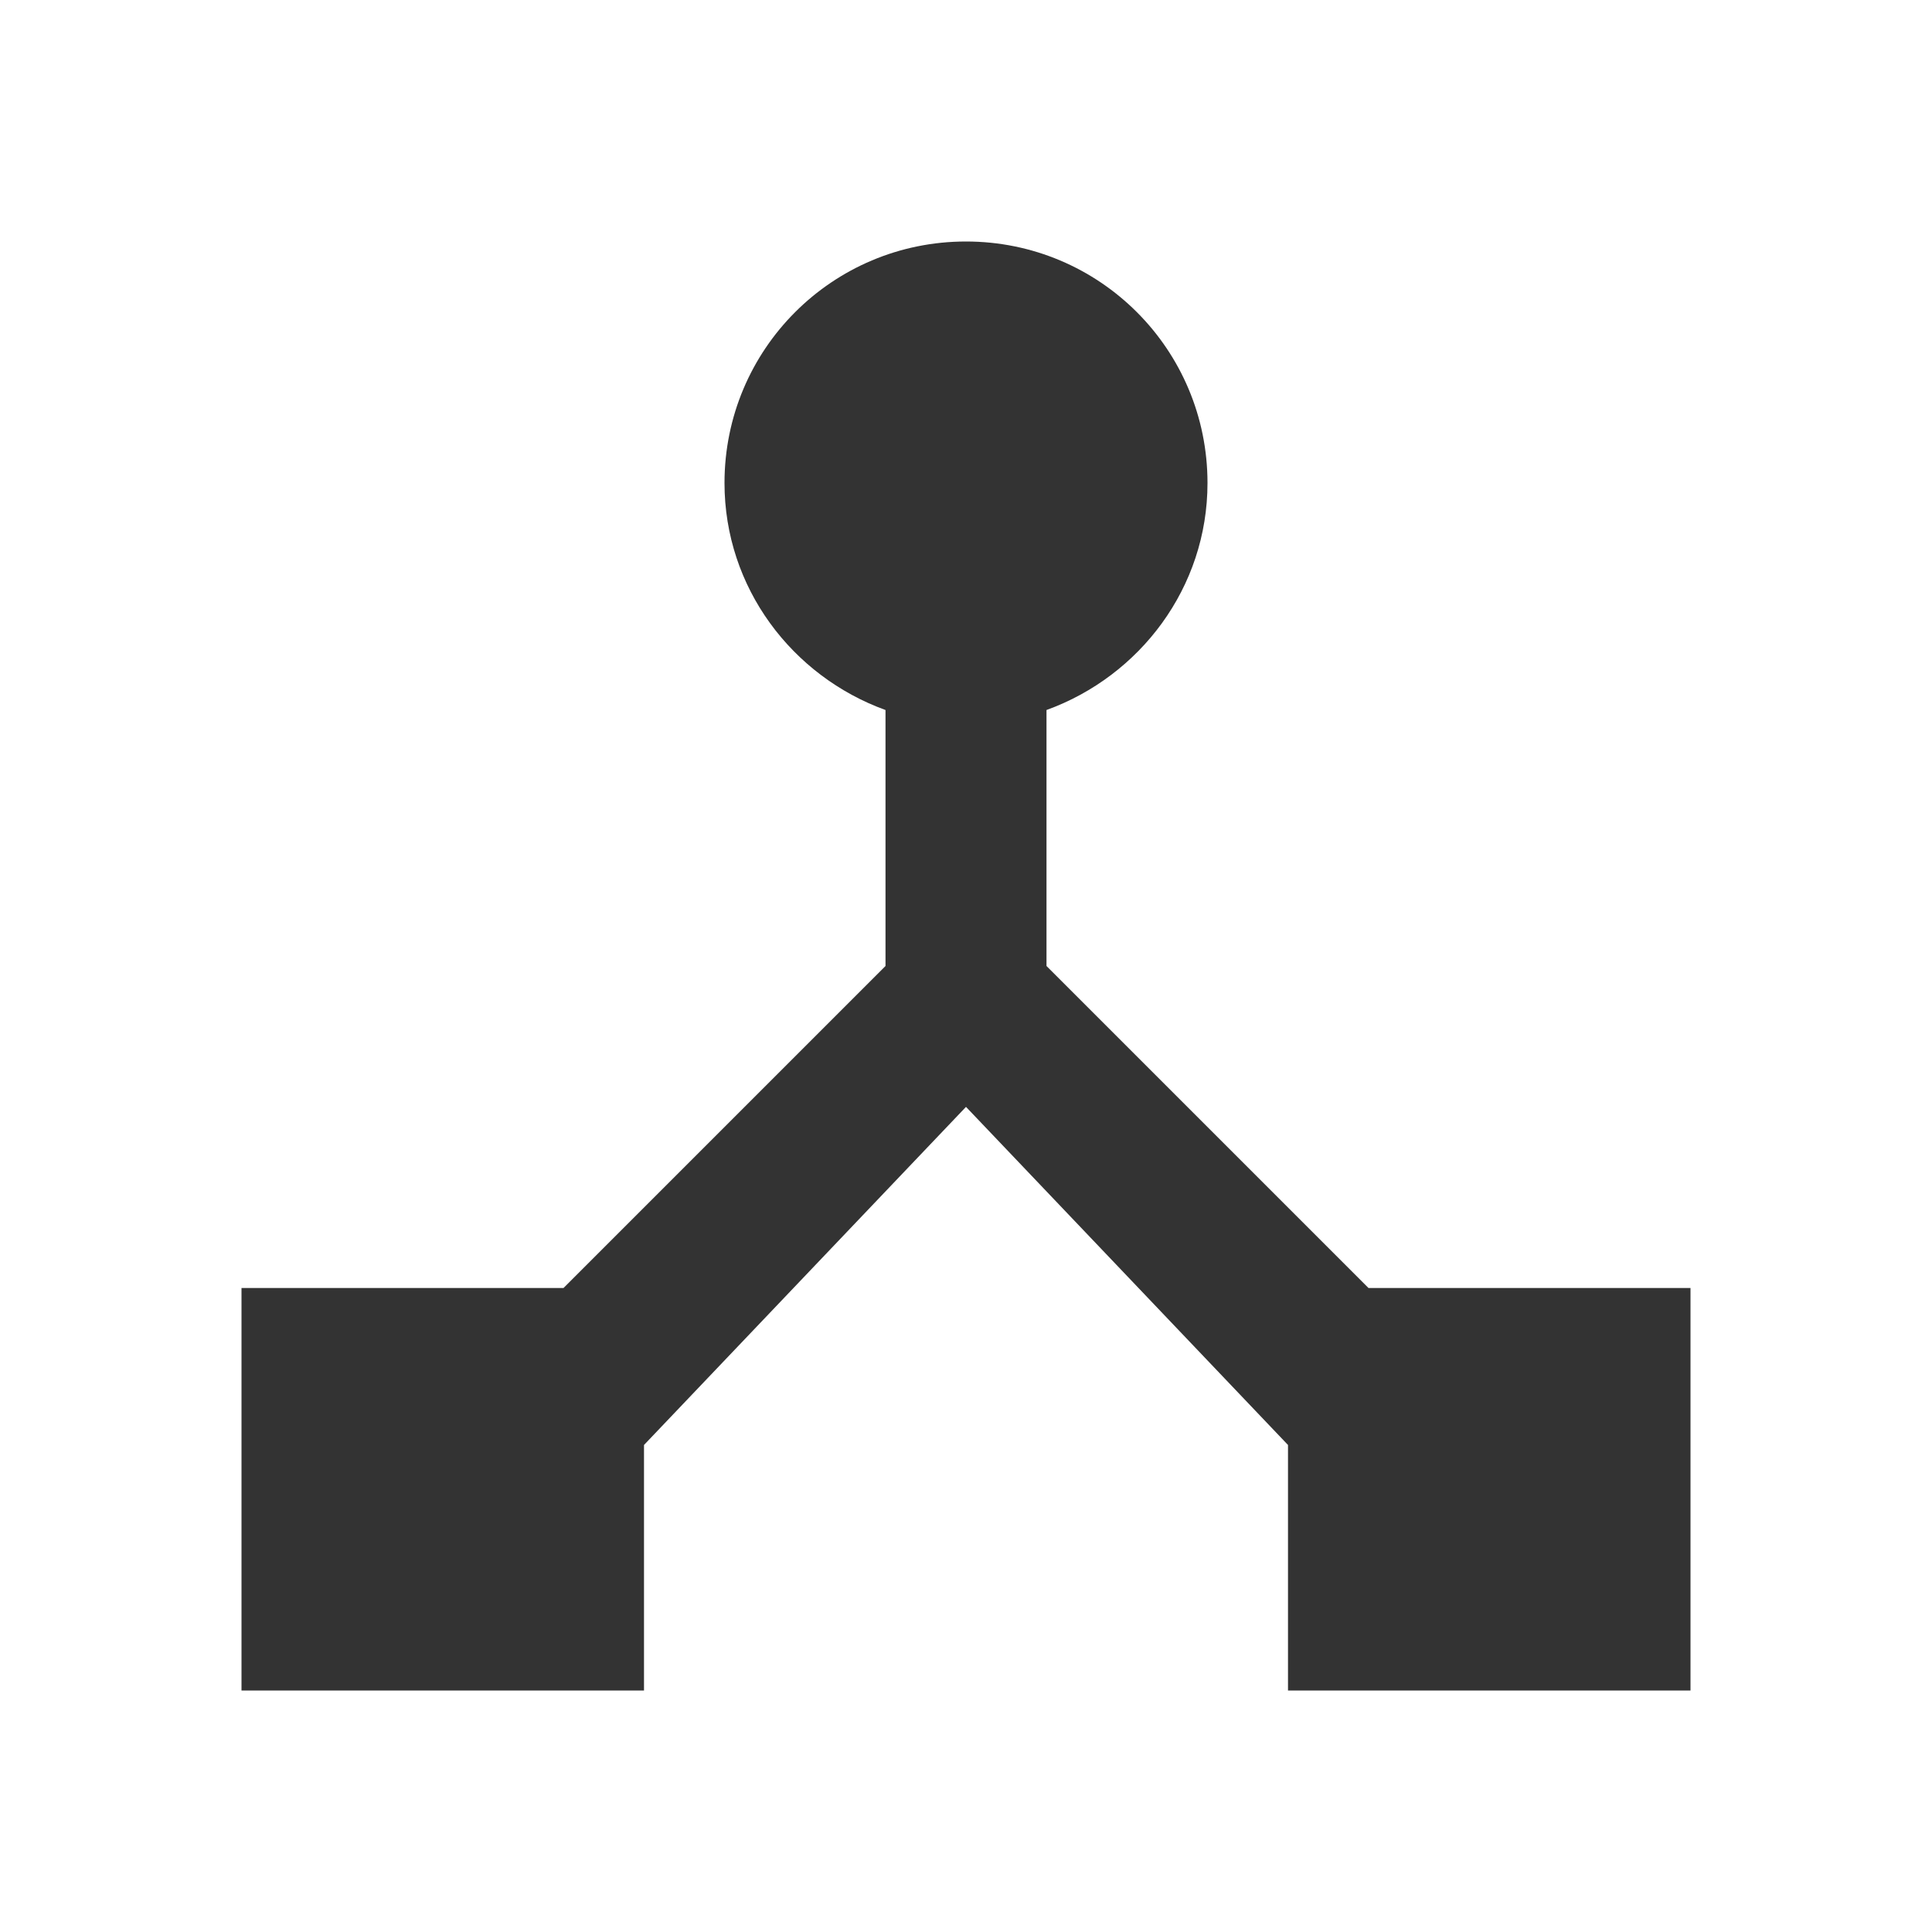
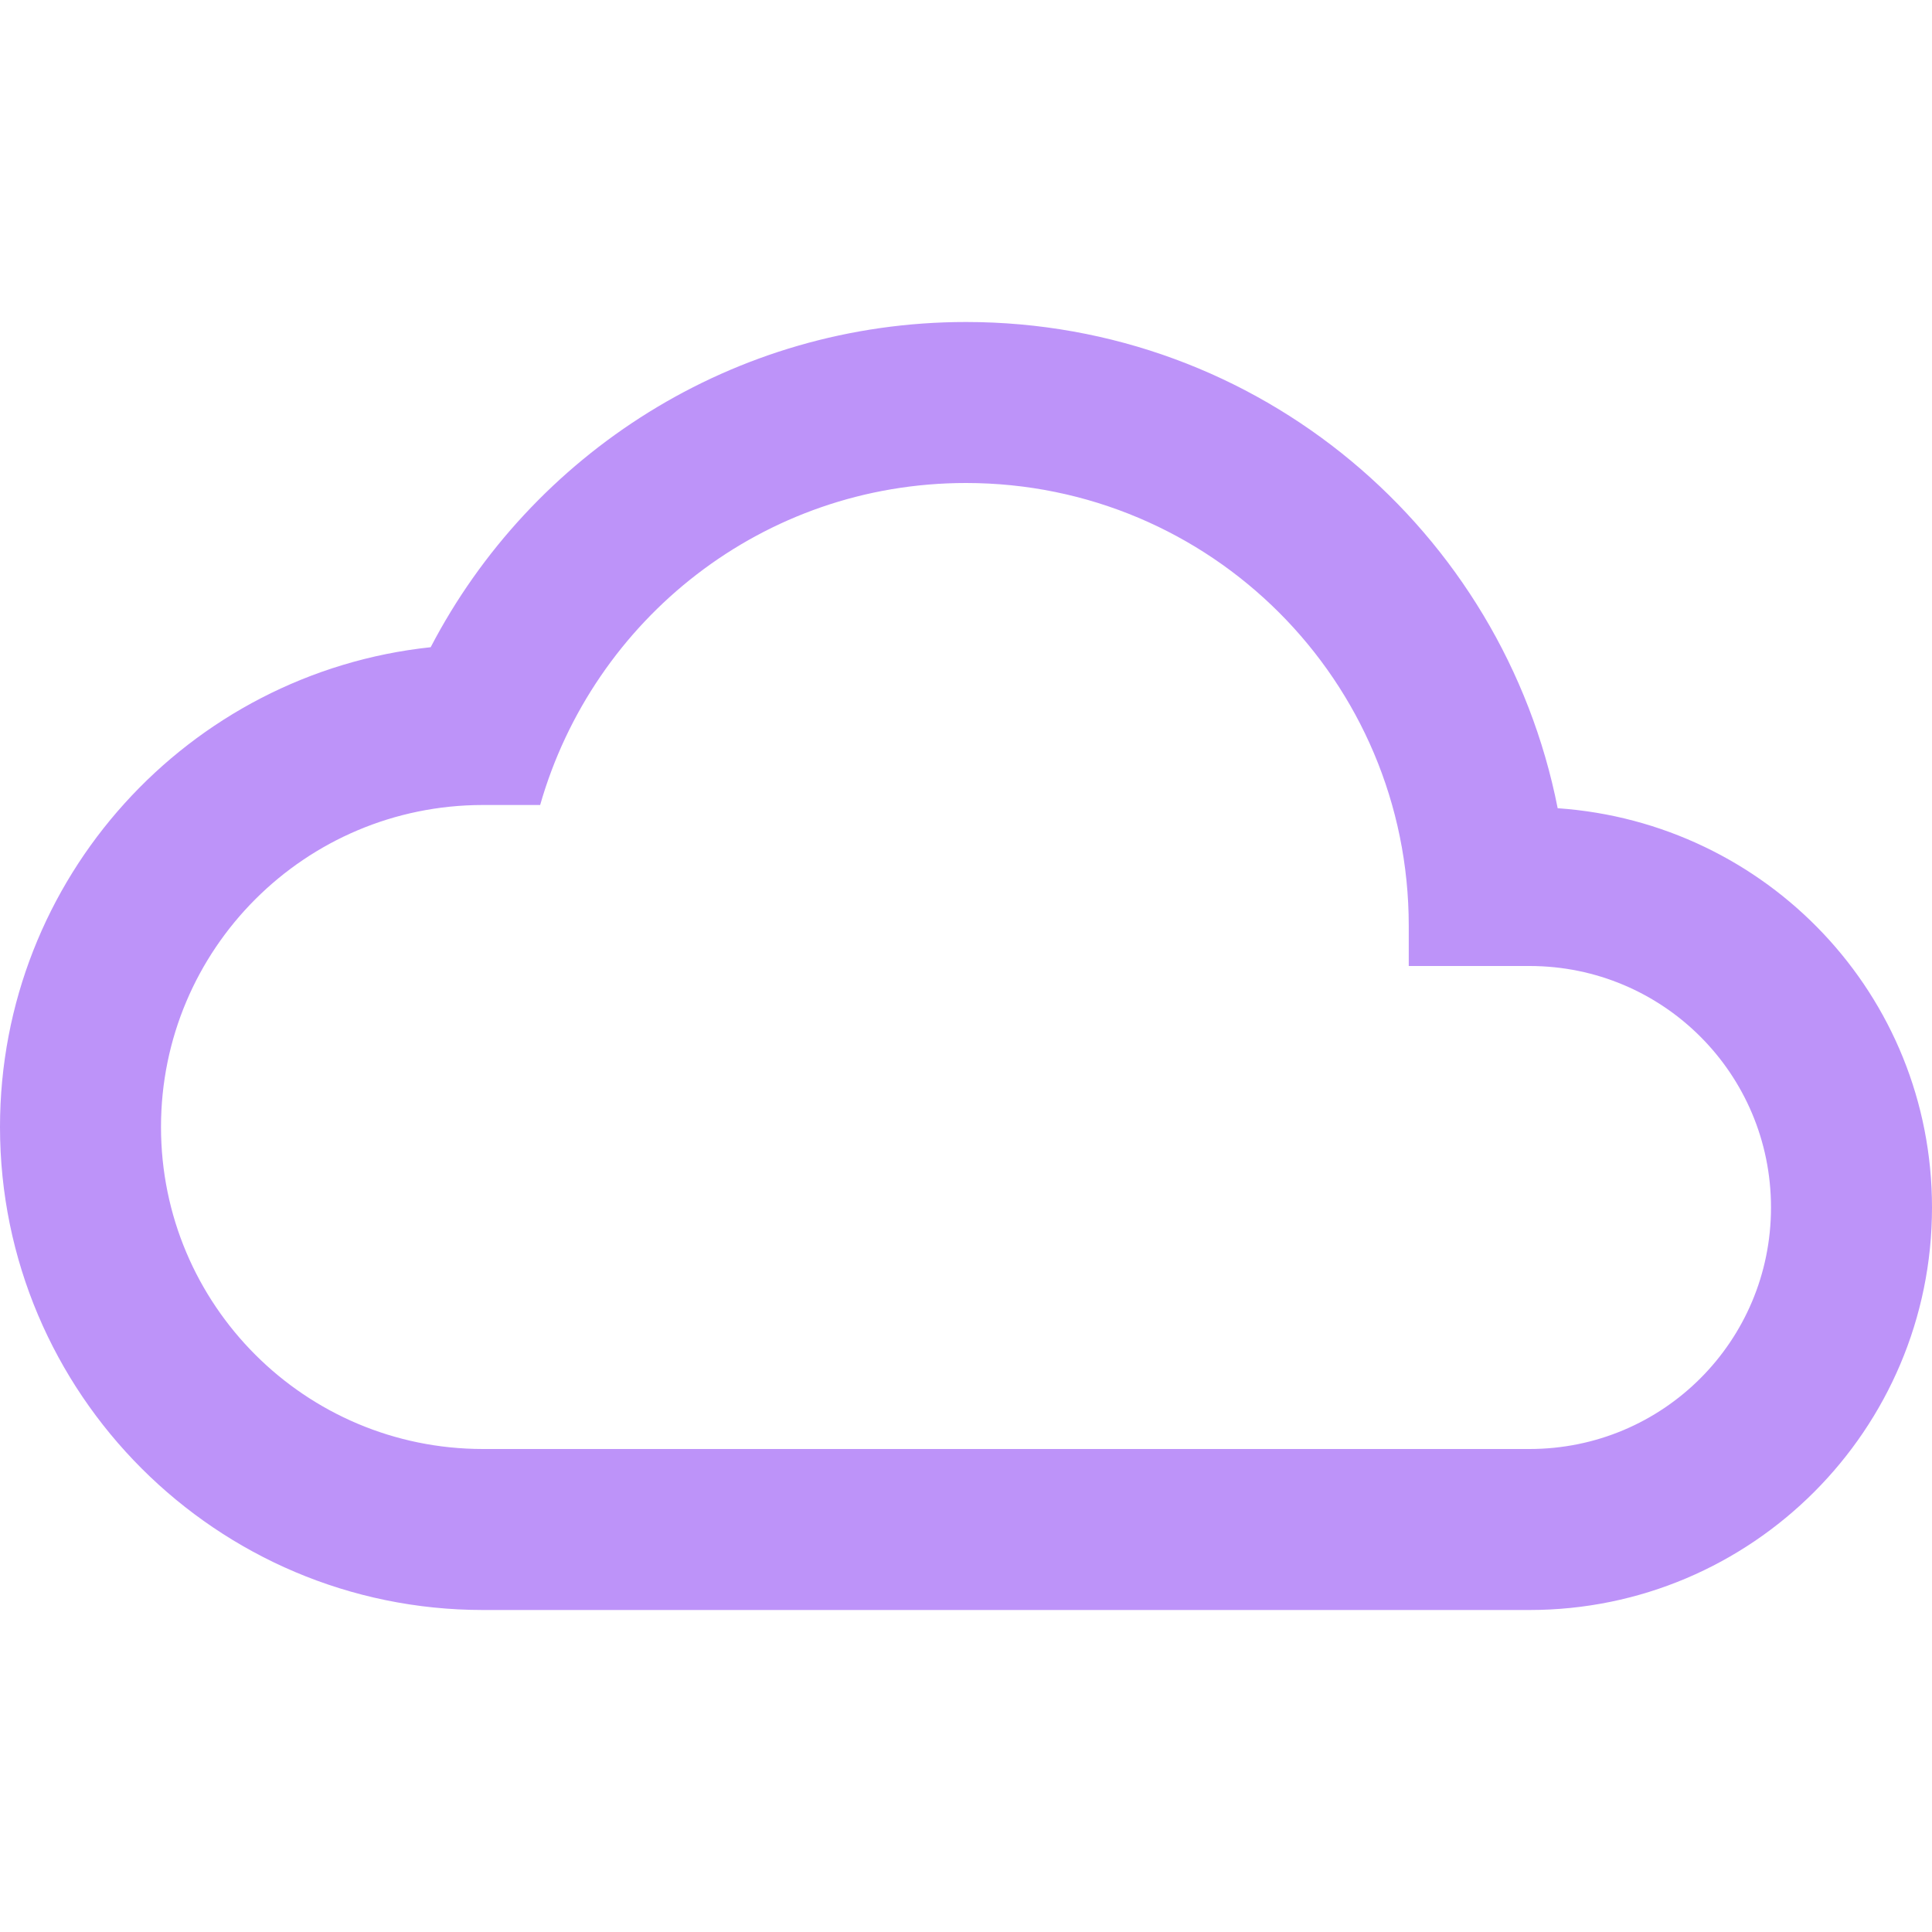
- <svg xmlns="http://www.w3.org/2000/svg" width="24" height="24" viewBox="0 0 24 24" fill="#333333">
-   <path fill="none" d="M0 0h24v24H0V0z" />
-   <path d="M17 16l-4-4V8.82C14.16 8.4 15 7.3 15 6c0-1.66-1.34-3-3-3S9 4.34 9 6c0 1.3.84 2.4 2 2.82V12l-4 4H3v5h5v-3.05l4-4.2 4 4.2V21h5v-5h-4z" />
-   <path fill="none" d="M0 0h24v24H0z" />
+ <svg xmlns="http://www.w3.org/2000/svg" width="24" height="24" viewBox="0 0 24 24" fill="#bd93f9">
+   <path d="M0 0h24v24H0z" fill="none" />
+   <path d="M19.35 10.04C18.67 6.59 15.64 4 12 4 9.11 4 6.6 5.64 5.35 8.04 2.34 8.36 0 10.91 0 14c0 3.31 2.69 6 6 6h13c2.76 0 5-2.24 5-5 0-2.64-2.05-4.78-4.65-4.96zM19 18H6c-2.21 0-4-1.79-4-4s1.79-4 4-4h.71C7.37 7.69 9.48 6 12 6c3.04 0 5.5 2.46 5.5 5.5v.5H19c1.66 0 3 1.34 3 3s-1.34 3-3 3z" />
</svg>
